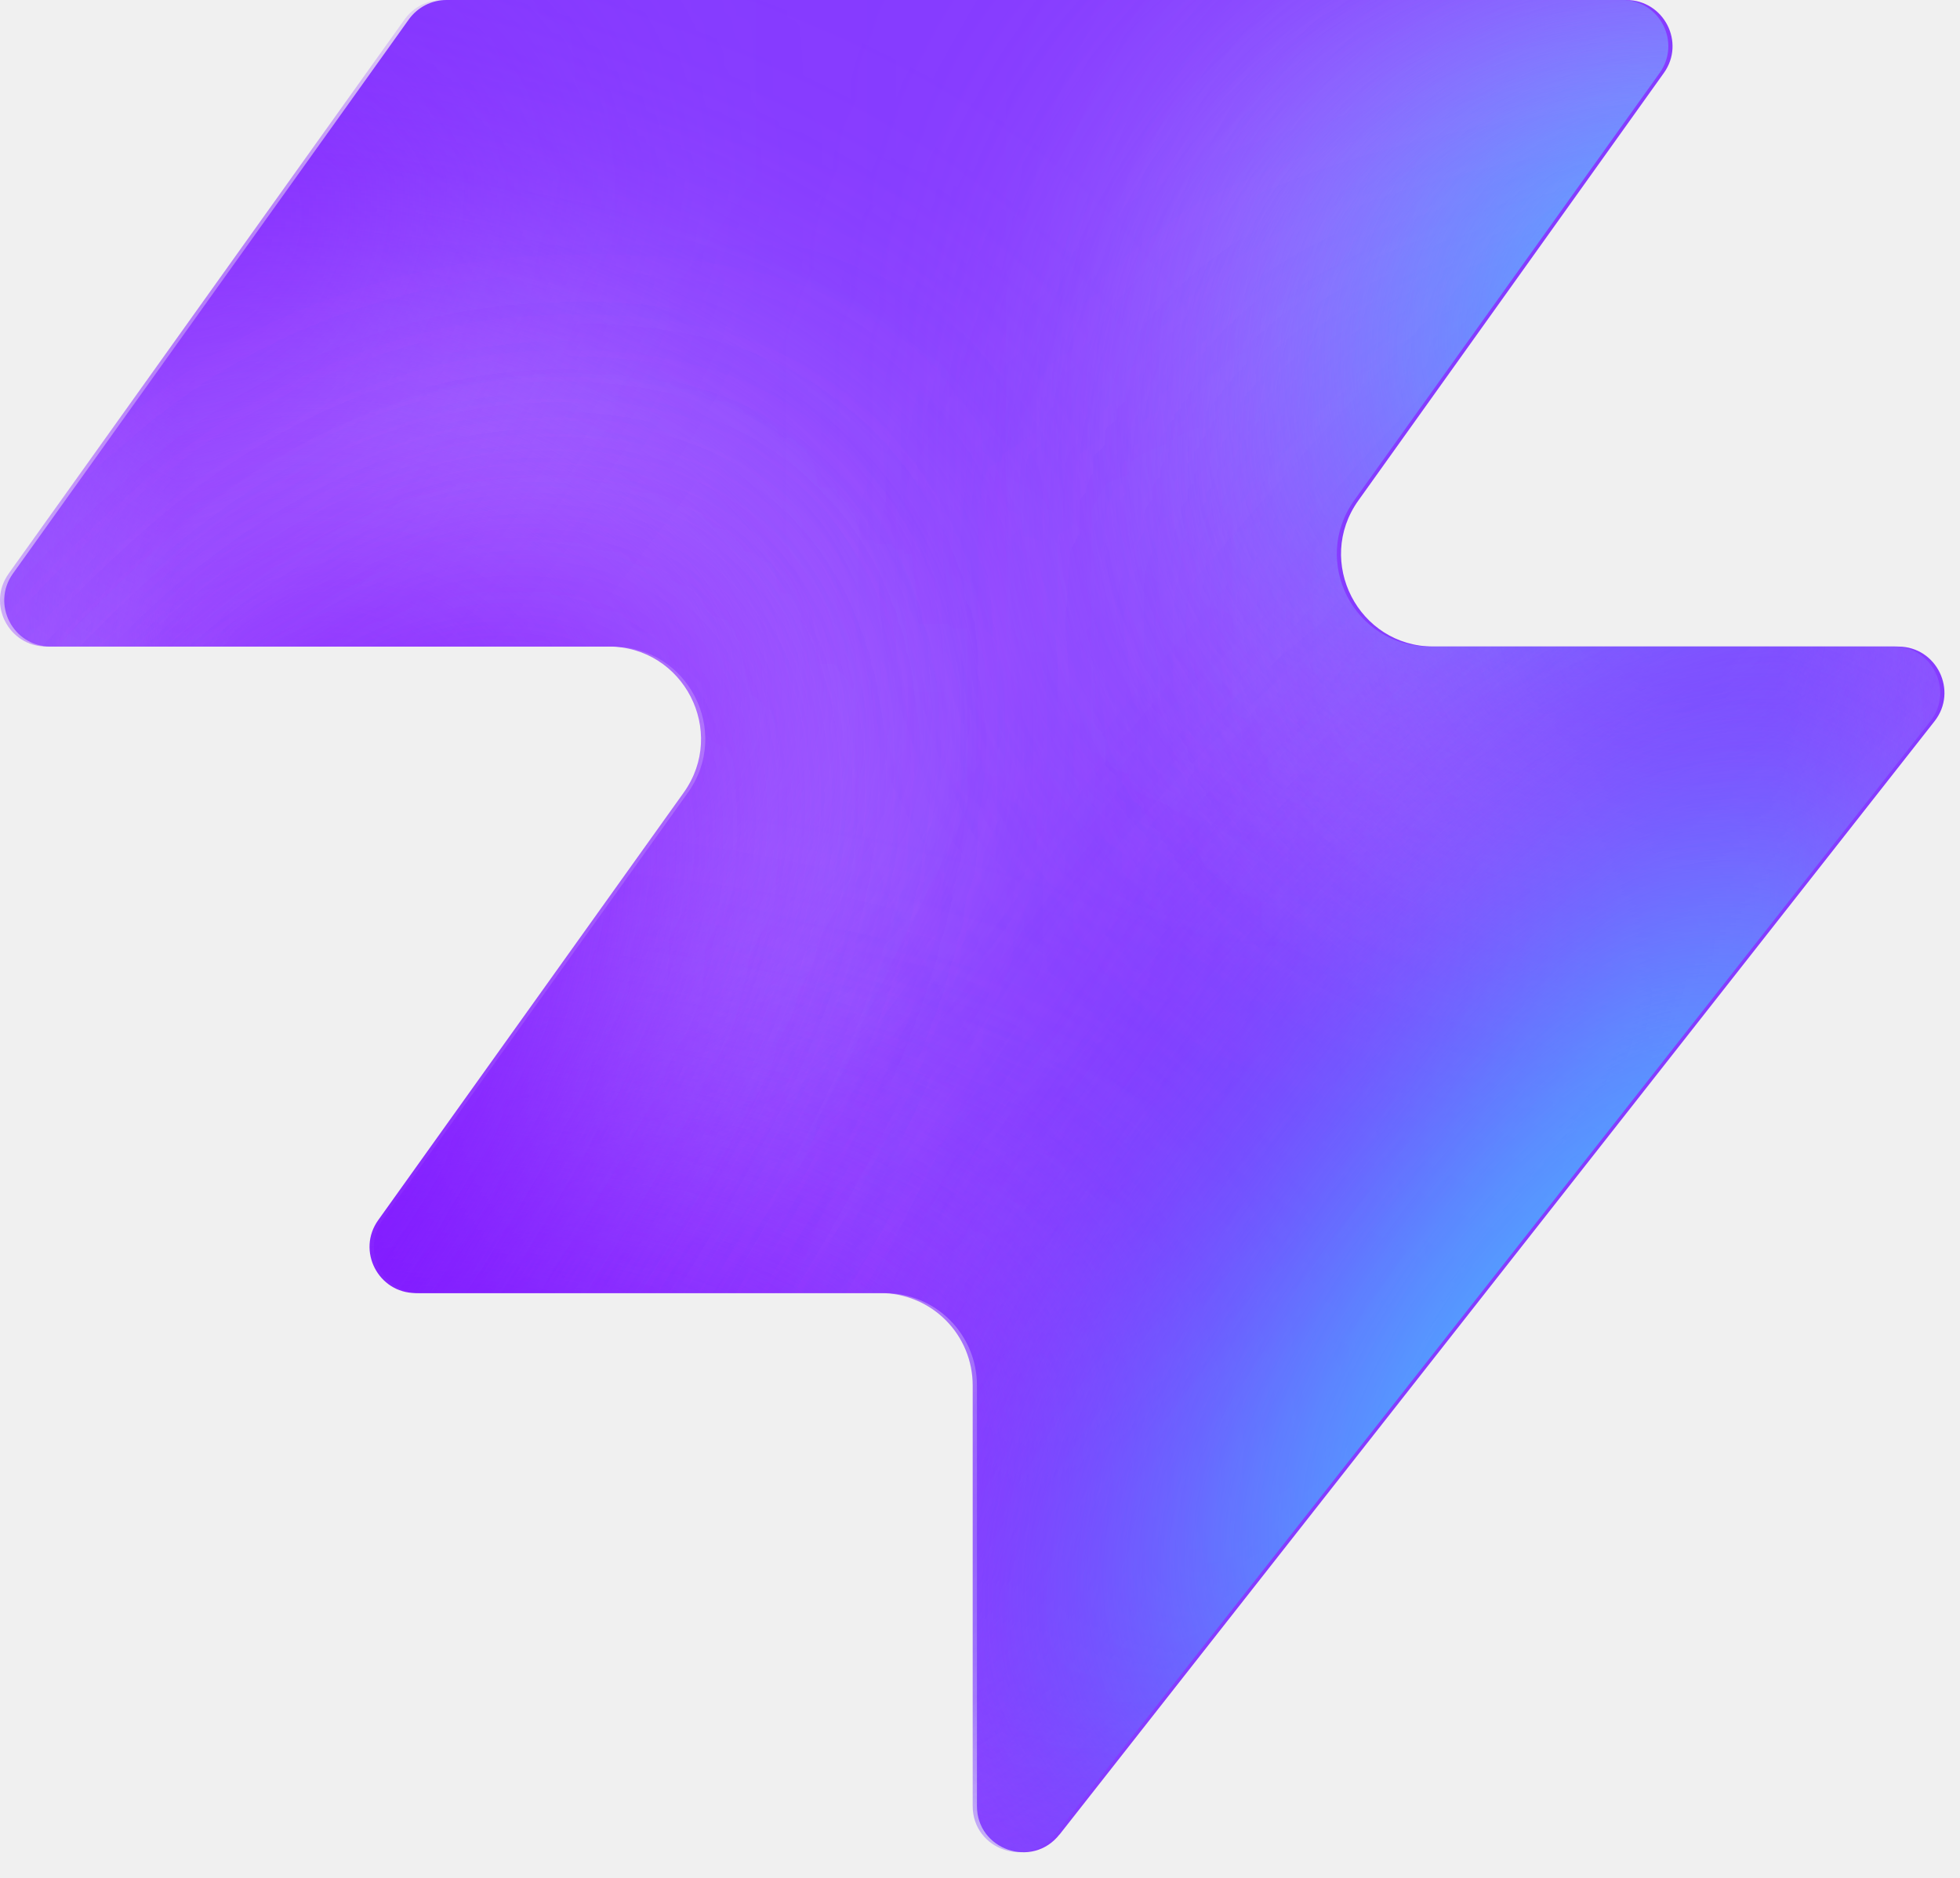
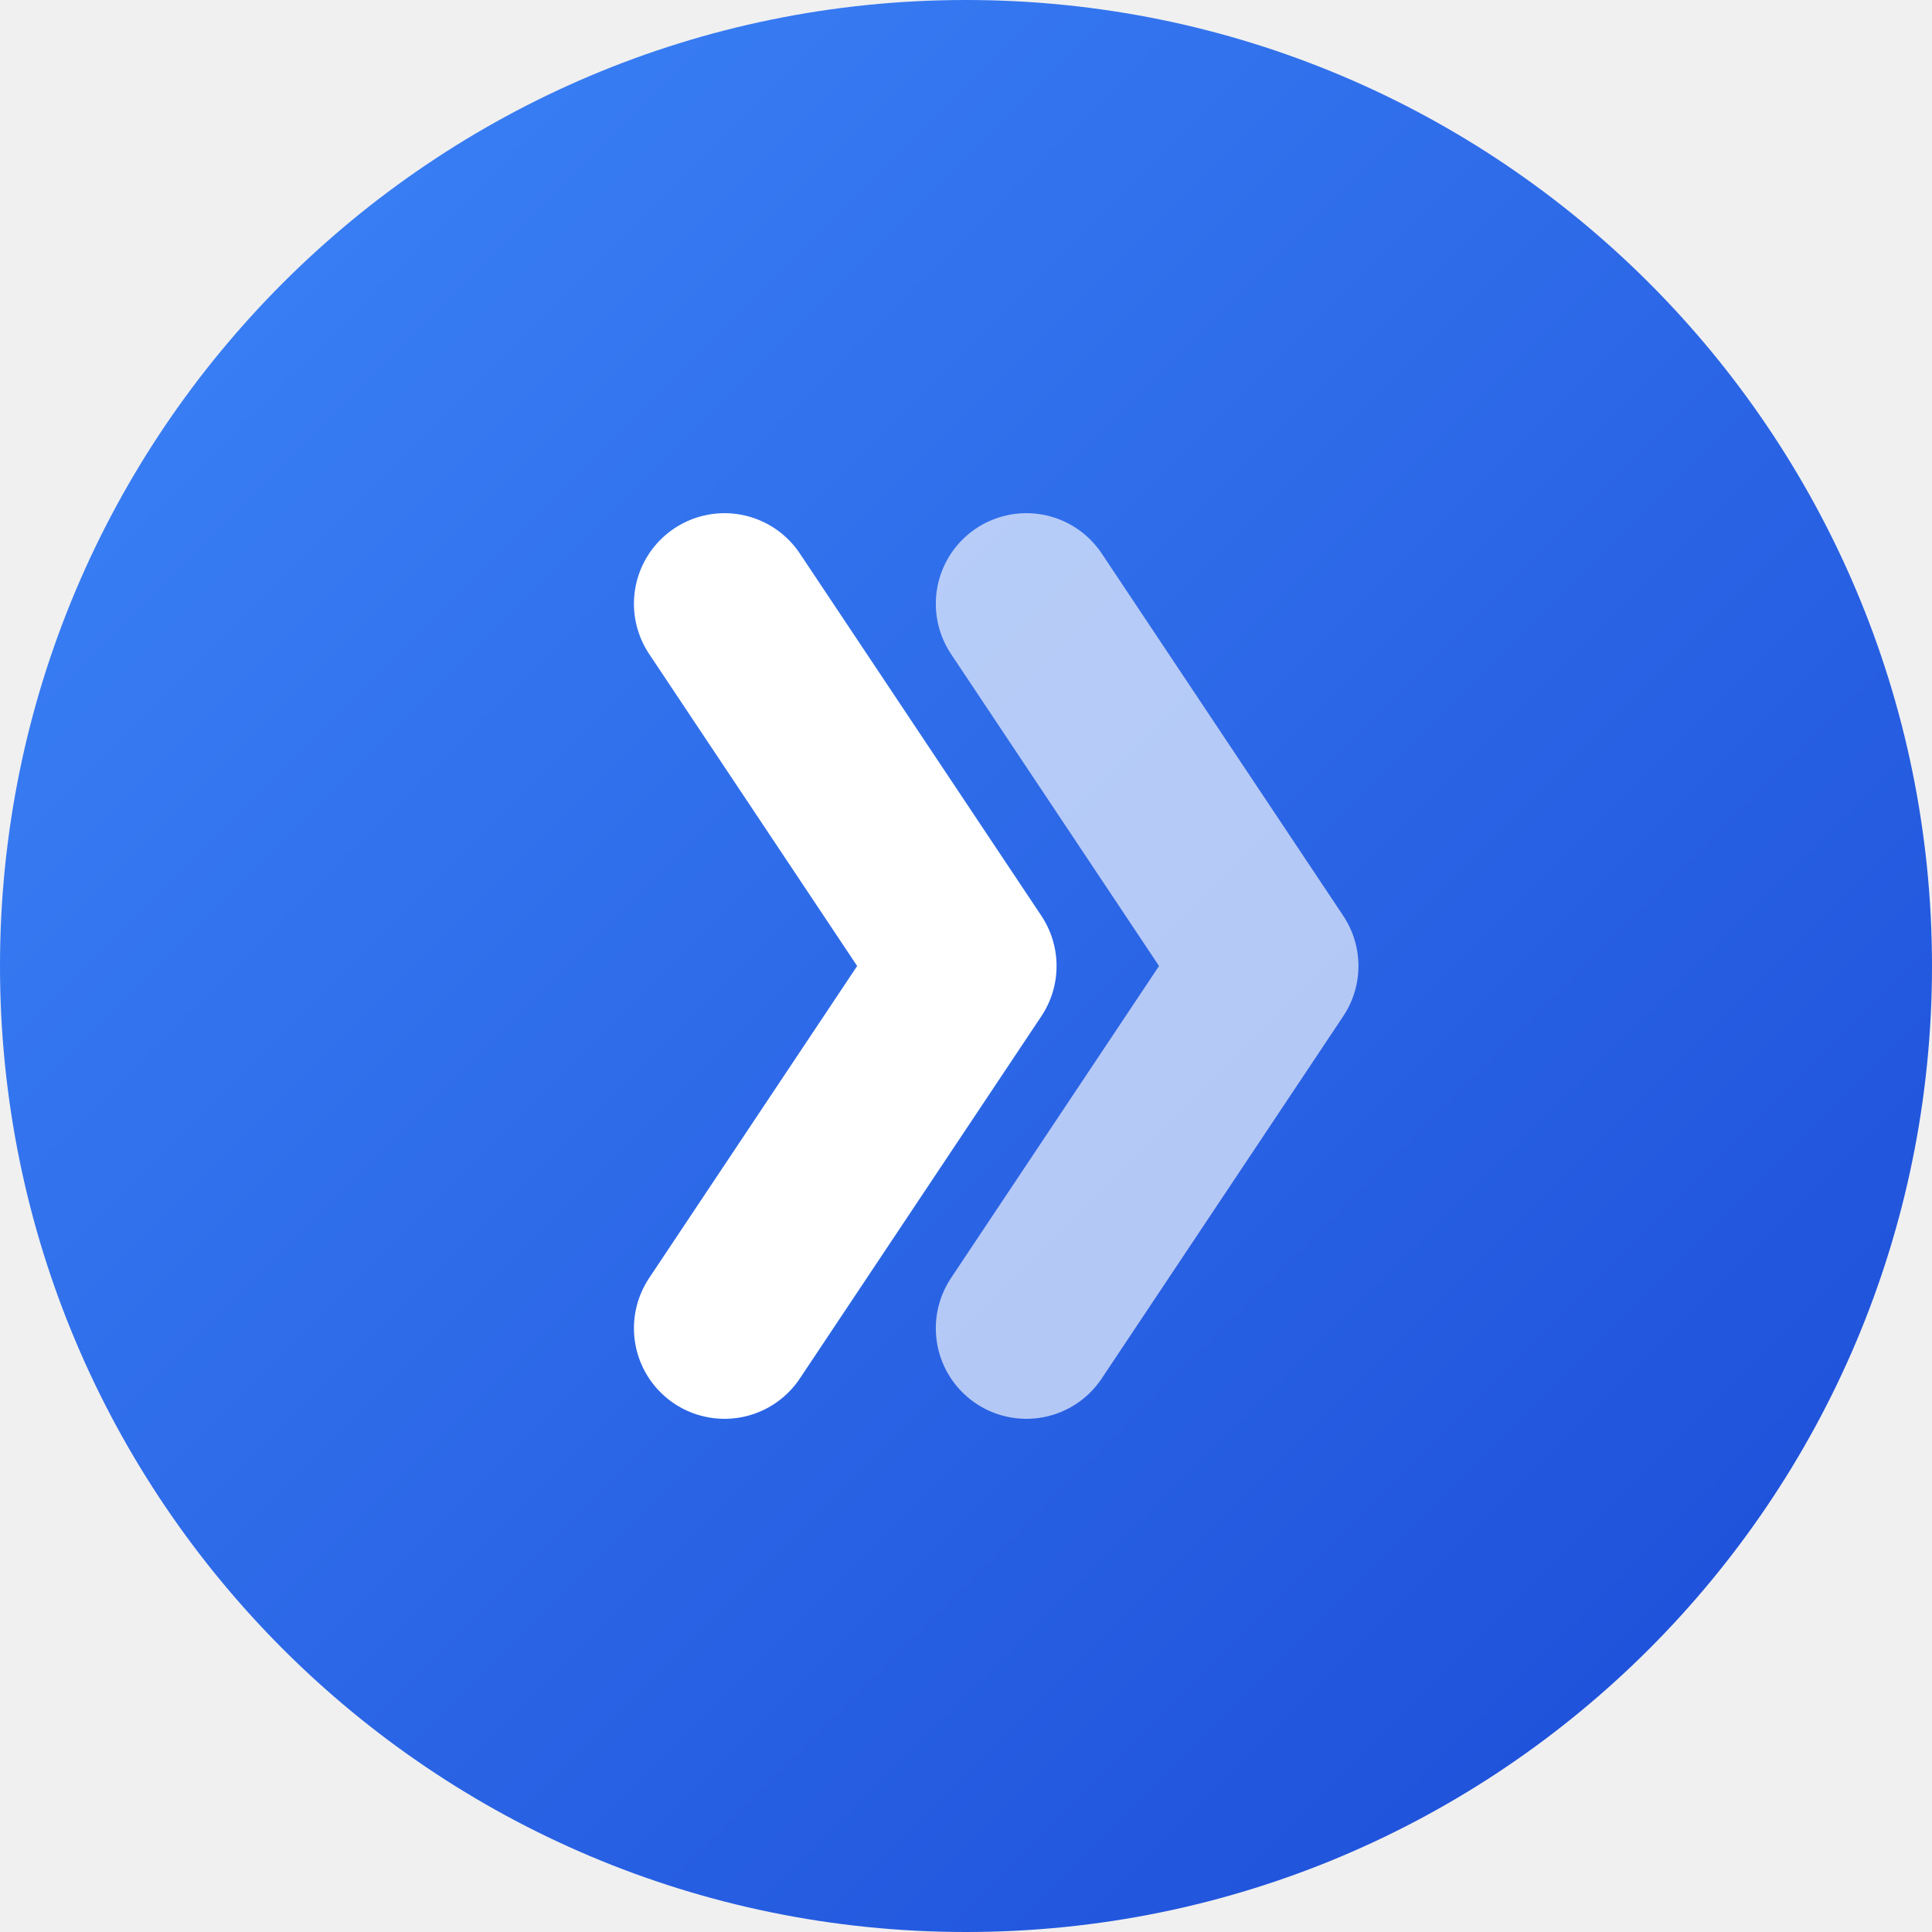
- <svg xmlns="http://www.w3.org/2000/svg" width="48" height="46" fill="none" viewBox="0 0 48 46">
-   <path fill="#863bff" d="M25.946 44.938c-.664.845-2.021.375-2.021-.698V33.937a2.26 2.26 0 0 0-2.262-2.262H10.287c-.92 0-1.456-1.04-.92-1.788l7.48-10.471c1.07-1.497 0-3.578-1.842-3.578H1.237c-.92 0-1.456-1.04-.92-1.788L10.013.474c.214-.297.556-.474.92-.474h28.894c.92 0 1.456 1.04.92 1.788l-7.48 10.471c-1.07 1.498 0 3.579 1.842 3.579h11.377c.943 0 1.473 1.088.89 1.83L25.947 44.94z" style="fill:#863bff;fill:color(display-p3 .525 .23 1);fill-opacity:1" />
-   <mask id="a" width="48" height="46" x="0" y="0" maskUnits="userSpaceOnUse" style="mask-type:alpha">
-     <path fill="#000" d="M25.842 44.938c-.664.844-2.021.375-2.021-.698V33.937a2.26 2.26 0 0 0-2.262-2.262H10.183c-.92 0-1.456-1.04-.92-1.788l7.48-10.471c1.07-1.498 0-3.579-1.842-3.579H1.133c-.92 0-1.456-1.04-.92-1.787L9.91.473c.214-.297.556-.474.92-.474h28.894c.92 0 1.456 1.04.92 1.788l-7.48 10.471c-1.07 1.498 0 3.578 1.842 3.578h11.377c.943 0 1.473 1.088.89 1.832L25.843 44.94z" style="fill:#000;fill-opacity:1" />
-   </mask>
-   <g mask="url(#a)">
-     <g filter="url(#b)">
-       <ellipse cx="5.508" cy="14.704" fill="#ede6ff" rx="5.508" ry="14.704" style="fill:#ede6ff;fill:color(display-p3 .927 .903 1);fill-opacity:1" transform="matrix(.00324 1 1 -.00324 -4.47 31.516)" />
-     </g>
-     <g filter="url(#c)">
-       <ellipse cx="10.399" cy="29.851" fill="#ede6ff" rx="10.399" ry="29.851" style="fill:#ede6ff;fill:color(display-p3 .927 .903 1);fill-opacity:1" transform="matrix(.00324 1 1 -.00324 -39.328 7.883)" />
-     </g>
-     <g filter="url(#d)">
-       <ellipse cx="5.508" cy="30.487" fill="#7e14ff" rx="5.508" ry="30.487" style="fill:#7e14ff;fill:color(display-p3 .492 .077 1);fill-opacity:1" transform="rotate(89.814 -25.913 -14.639)scale(1 -1)" />
-     </g>
-     <g filter="url(#e)">
-       <ellipse cx="5.508" cy="30.599" fill="#7e14ff" rx="5.508" ry="30.599" style="fill:#7e14ff;fill:color(display-p3 .492 .077 1);fill-opacity:1" transform="rotate(89.814 -32.644 -3.334)scale(1 -1)" />
-     </g>
-     <g filter="url(#f)">
-       <ellipse cx="5.508" cy="30.599" fill="#7e14ff" rx="5.508" ry="30.599" style="fill:#7e14ff;fill:color(display-p3 .492 .077 1);fill-opacity:1" transform="matrix(.00324 1 1 -.00324 -34.34 30.47)" />
-     </g>
-     <g filter="url(#g)">
-       <ellipse cx="14.072" cy="22.078" fill="#ede6ff" rx="14.072" ry="22.078" style="fill:#ede6ff;fill:color(display-p3 .927 .903 1);fill-opacity:1" transform="rotate(93.35 24.506 48.493)scale(-1 1)" />
-     </g>
-     <g filter="url(#h)">
-       <ellipse cx="3.47" cy="21.501" fill="#7e14ff" rx="3.47" ry="21.501" style="fill:#7e14ff;fill:color(display-p3 .492 .077 1);fill-opacity:1" transform="rotate(89.009 28.708 47.59)scale(-1 1)" />
-     </g>
-     <g filter="url(#i)">
-       <ellipse cx="3.47" cy="21.501" fill="#7e14ff" rx="3.47" ry="21.501" style="fill:#7e14ff;fill:color(display-p3 .492 .077 1);fill-opacity:1" transform="rotate(89.009 28.708 47.59)scale(-1 1)" />
-     </g>
-     <g filter="url(#j)">
-       <ellipse cx=".387" cy="8.972" fill="#7e14ff" rx="4.407" ry="29.108" style="fill:#7e14ff;fill:color(display-p3 .492 .077 1);fill-opacity:1" transform="rotate(39.51 .387 8.972)" />
-     </g>
-     <g filter="url(#k)">
-       <ellipse cx="47.523" cy="-6.092" fill="#7e14ff" rx="4.407" ry="29.108" style="fill:#7e14ff;fill:color(display-p3 .492 .077 1);fill-opacity:1" transform="rotate(37.892 47.523 -6.092)" />
-     </g>
-     <g filter="url(#l)">
-       <ellipse cx="41.412" cy="6.333" fill="#47bfff" rx="5.971" ry="9.665" style="fill:#47bfff;fill:color(display-p3 .28 .748 1);fill-opacity:1" transform="rotate(37.892 41.412 6.333)" />
-     </g>
-     <g filter="url(#m)">
-       <ellipse cx="-1.879" cy="38.332" fill="#7e14ff" rx="4.407" ry="29.108" style="fill:#7e14ff;fill:color(display-p3 .492 .077 1);fill-opacity:1" transform="rotate(37.892 -1.88 38.332)" />
-     </g>
-     <g filter="url(#n)">
-       <ellipse cx="-1.879" cy="38.332" fill="#7e14ff" rx="4.407" ry="29.108" style="fill:#7e14ff;fill:color(display-p3 .492 .077 1);fill-opacity:1" transform="rotate(37.892 -1.88 38.332)" />
-     </g>
-     <g filter="url(#o)">
-       <ellipse cx="35.651" cy="29.907" fill="#7e14ff" rx="4.407" ry="29.108" style="fill:#7e14ff;fill:color(display-p3 .492 .077 1);fill-opacity:1" transform="rotate(37.892 35.651 29.907)" />
-     </g>
-     <g filter="url(#p)">
-       <ellipse cx="38.418" cy="32.4" fill="#47bfff" rx="5.971" ry="15.297" style="fill:#47bfff;fill:color(display-p3 .28 .748 1);fill-opacity:1" transform="rotate(37.892 38.418 32.4)" />
-     </g>
-   </g>
+ <svg xmlns="http://www.w3.org/2000/svg" viewBox="0 0 32 32" width="32" height="32" fill="none" role="img" aria-label="CreditCardPay">
+   <circle cx="16" cy="16" r="16" fill="url(#logo-grad)" />
+   <path d="M12 10L16 16L12 22" stroke="#ffffff" stroke-width="3" stroke-linecap="round" stroke-linejoin="round" />
+   <path d="M17 10L21 16L17 22" stroke="#ffffff" stroke-width="3" stroke-linecap="round" stroke-linejoin="round" opacity="0.65" />
  <defs>
-     <filter id="b" width="60.045" height="41.654" x="-19.77" y="16.149" color-interpolation-filters="sRGB" filterUnits="userSpaceOnUse">
-       <feFlood flood-opacity="0" result="BackgroundImageFix" />
-       <feBlend in="SourceGraphic" in2="BackgroundImageFix" result="shape" />
-       <feGaussianBlur result="effect1_foregroundBlur_2002_17158" stdDeviation="7.659" />
-     </filter>
-     <filter id="c" width="90.34" height="51.437" x="-54.613" y="-7.533" color-interpolation-filters="sRGB" filterUnits="userSpaceOnUse">
-       <feFlood flood-opacity="0" result="BackgroundImageFix" />
-       <feBlend in="SourceGraphic" in2="BackgroundImageFix" result="shape" />
-       <feGaussianBlur result="effect1_foregroundBlur_2002_17158" stdDeviation="7.659" />
-     </filter>
-     <filter id="d" width="79.355" height="29.4" x="-49.64" y="2.03" color-interpolation-filters="sRGB" filterUnits="userSpaceOnUse">
-       <feFlood flood-opacity="0" result="BackgroundImageFix" />
-       <feBlend in="SourceGraphic" in2="BackgroundImageFix" result="shape" />
-       <feGaussianBlur result="effect1_foregroundBlur_2002_17158" stdDeviation="4.596" />
-     </filter>
-     <filter id="e" width="79.579" height="29.4" x="-45.045" y="20.029" color-interpolation-filters="sRGB" filterUnits="userSpaceOnUse">
-       <feFlood flood-opacity="0" result="BackgroundImageFix" />
-       <feBlend in="SourceGraphic" in2="BackgroundImageFix" result="shape" />
-       <feGaussianBlur result="effect1_foregroundBlur_2002_17158" stdDeviation="4.596" />
-     </filter>
-     <filter id="f" width="79.579" height="29.4" x="-43.513" y="21.178" color-interpolation-filters="sRGB" filterUnits="userSpaceOnUse">
-       <feFlood flood-opacity="0" result="BackgroundImageFix" />
-       <feBlend in="SourceGraphic" in2="BackgroundImageFix" result="shape" />
-       <feGaussianBlur result="effect1_foregroundBlur_2002_17158" stdDeviation="4.596" />
-     </filter>
-     <filter id="g" width="74.749" height="58.852" x="15.756" y="-17.901" color-interpolation-filters="sRGB" filterUnits="userSpaceOnUse">
-       <feFlood flood-opacity="0" result="BackgroundImageFix" />
-       <feBlend in="SourceGraphic" in2="BackgroundImageFix" result="shape" />
-       <feGaussianBlur result="effect1_foregroundBlur_2002_17158" stdDeviation="7.659" />
-     </filter>
-     <filter id="h" width="61.377" height="25.362" x="23.548" y="2.284" color-interpolation-filters="sRGB" filterUnits="userSpaceOnUse">
-       <feFlood flood-opacity="0" result="BackgroundImageFix" />
-       <feBlend in="SourceGraphic" in2="BackgroundImageFix" result="shape" />
-       <feGaussianBlur result="effect1_foregroundBlur_2002_17158" stdDeviation="4.596" />
-     </filter>
-     <filter id="i" width="61.377" height="25.362" x="23.548" y="2.284" color-interpolation-filters="sRGB" filterUnits="userSpaceOnUse">
-       <feFlood flood-opacity="0" result="BackgroundImageFix" />
-       <feBlend in="SourceGraphic" in2="BackgroundImageFix" result="shape" />
-       <feGaussianBlur result="effect1_foregroundBlur_2002_17158" stdDeviation="4.596" />
-     </filter>
-     <filter id="j" width="56.045" height="63.649" x="-27.636" y="-22.853" color-interpolation-filters="sRGB" filterUnits="userSpaceOnUse">
-       <feFlood flood-opacity="0" result="BackgroundImageFix" />
-       <feBlend in="SourceGraphic" in2="BackgroundImageFix" result="shape" />
-       <feGaussianBlur result="effect1_foregroundBlur_2002_17158" stdDeviation="4.596" />
-     </filter>
-     <filter id="k" width="54.814" height="64.646" x="20.116" y="-38.415" color-interpolation-filters="sRGB" filterUnits="userSpaceOnUse">
-       <feFlood flood-opacity="0" result="BackgroundImageFix" />
-       <feBlend in="SourceGraphic" in2="BackgroundImageFix" result="shape" />
-       <feGaussianBlur result="effect1_foregroundBlur_2002_17158" stdDeviation="4.596" />
-     </filter>
-     <filter id="l" width="33.541" height="35.313" x="24.641" y="-11.323" color-interpolation-filters="sRGB" filterUnits="userSpaceOnUse">
-       <feFlood flood-opacity="0" result="BackgroundImageFix" />
-       <feBlend in="SourceGraphic" in2="BackgroundImageFix" result="shape" />
-       <feGaussianBlur result="effect1_foregroundBlur_2002_17158" stdDeviation="4.596" />
-     </filter>
-     <filter id="m" width="54.814" height="64.646" x="-29.286" y="6.009" color-interpolation-filters="sRGB" filterUnits="userSpaceOnUse">
-       <feFlood flood-opacity="0" result="BackgroundImageFix" />
-       <feBlend in="SourceGraphic" in2="BackgroundImageFix" result="shape" />
-       <feGaussianBlur result="effect1_foregroundBlur_2002_17158" stdDeviation="4.596" />
-     </filter>
-     <filter id="n" width="54.814" height="64.646" x="-29.286" y="6.009" color-interpolation-filters="sRGB" filterUnits="userSpaceOnUse">
-       <feFlood flood-opacity="0" result="BackgroundImageFix" />
-       <feBlend in="SourceGraphic" in2="BackgroundImageFix" result="shape" />
-       <feGaussianBlur result="effect1_foregroundBlur_2002_17158" stdDeviation="4.596" />
-     </filter>
-     <filter id="o" width="54.814" height="64.646" x="8.244" y="-2.416" color-interpolation-filters="sRGB" filterUnits="userSpaceOnUse">
-       <feFlood flood-opacity="0" result="BackgroundImageFix" />
-       <feBlend in="SourceGraphic" in2="BackgroundImageFix" result="shape" />
-       <feGaussianBlur result="effect1_foregroundBlur_2002_17158" stdDeviation="4.596" />
-     </filter>
-     <filter id="p" width="39.409" height="43.623" x="18.713" y="10.588" color-interpolation-filters="sRGB" filterUnits="userSpaceOnUse">
-       <feFlood flood-opacity="0" result="BackgroundImageFix" />
-       <feBlend in="SourceGraphic" in2="BackgroundImageFix" result="shape" />
-       <feGaussianBlur result="effect1_foregroundBlur_2002_17158" stdDeviation="4.596" />
-     </filter>
+     <linearGradient id="logo-grad" x1="2" y1="2" x2="30" y2="30" gradientUnits="userSpaceOnUse">
+       <stop stop-color="#3b82f6" />
+       <stop offset="1" stop-color="#1d4ed8" />
+     </linearGradient>
  </defs>
</svg>
